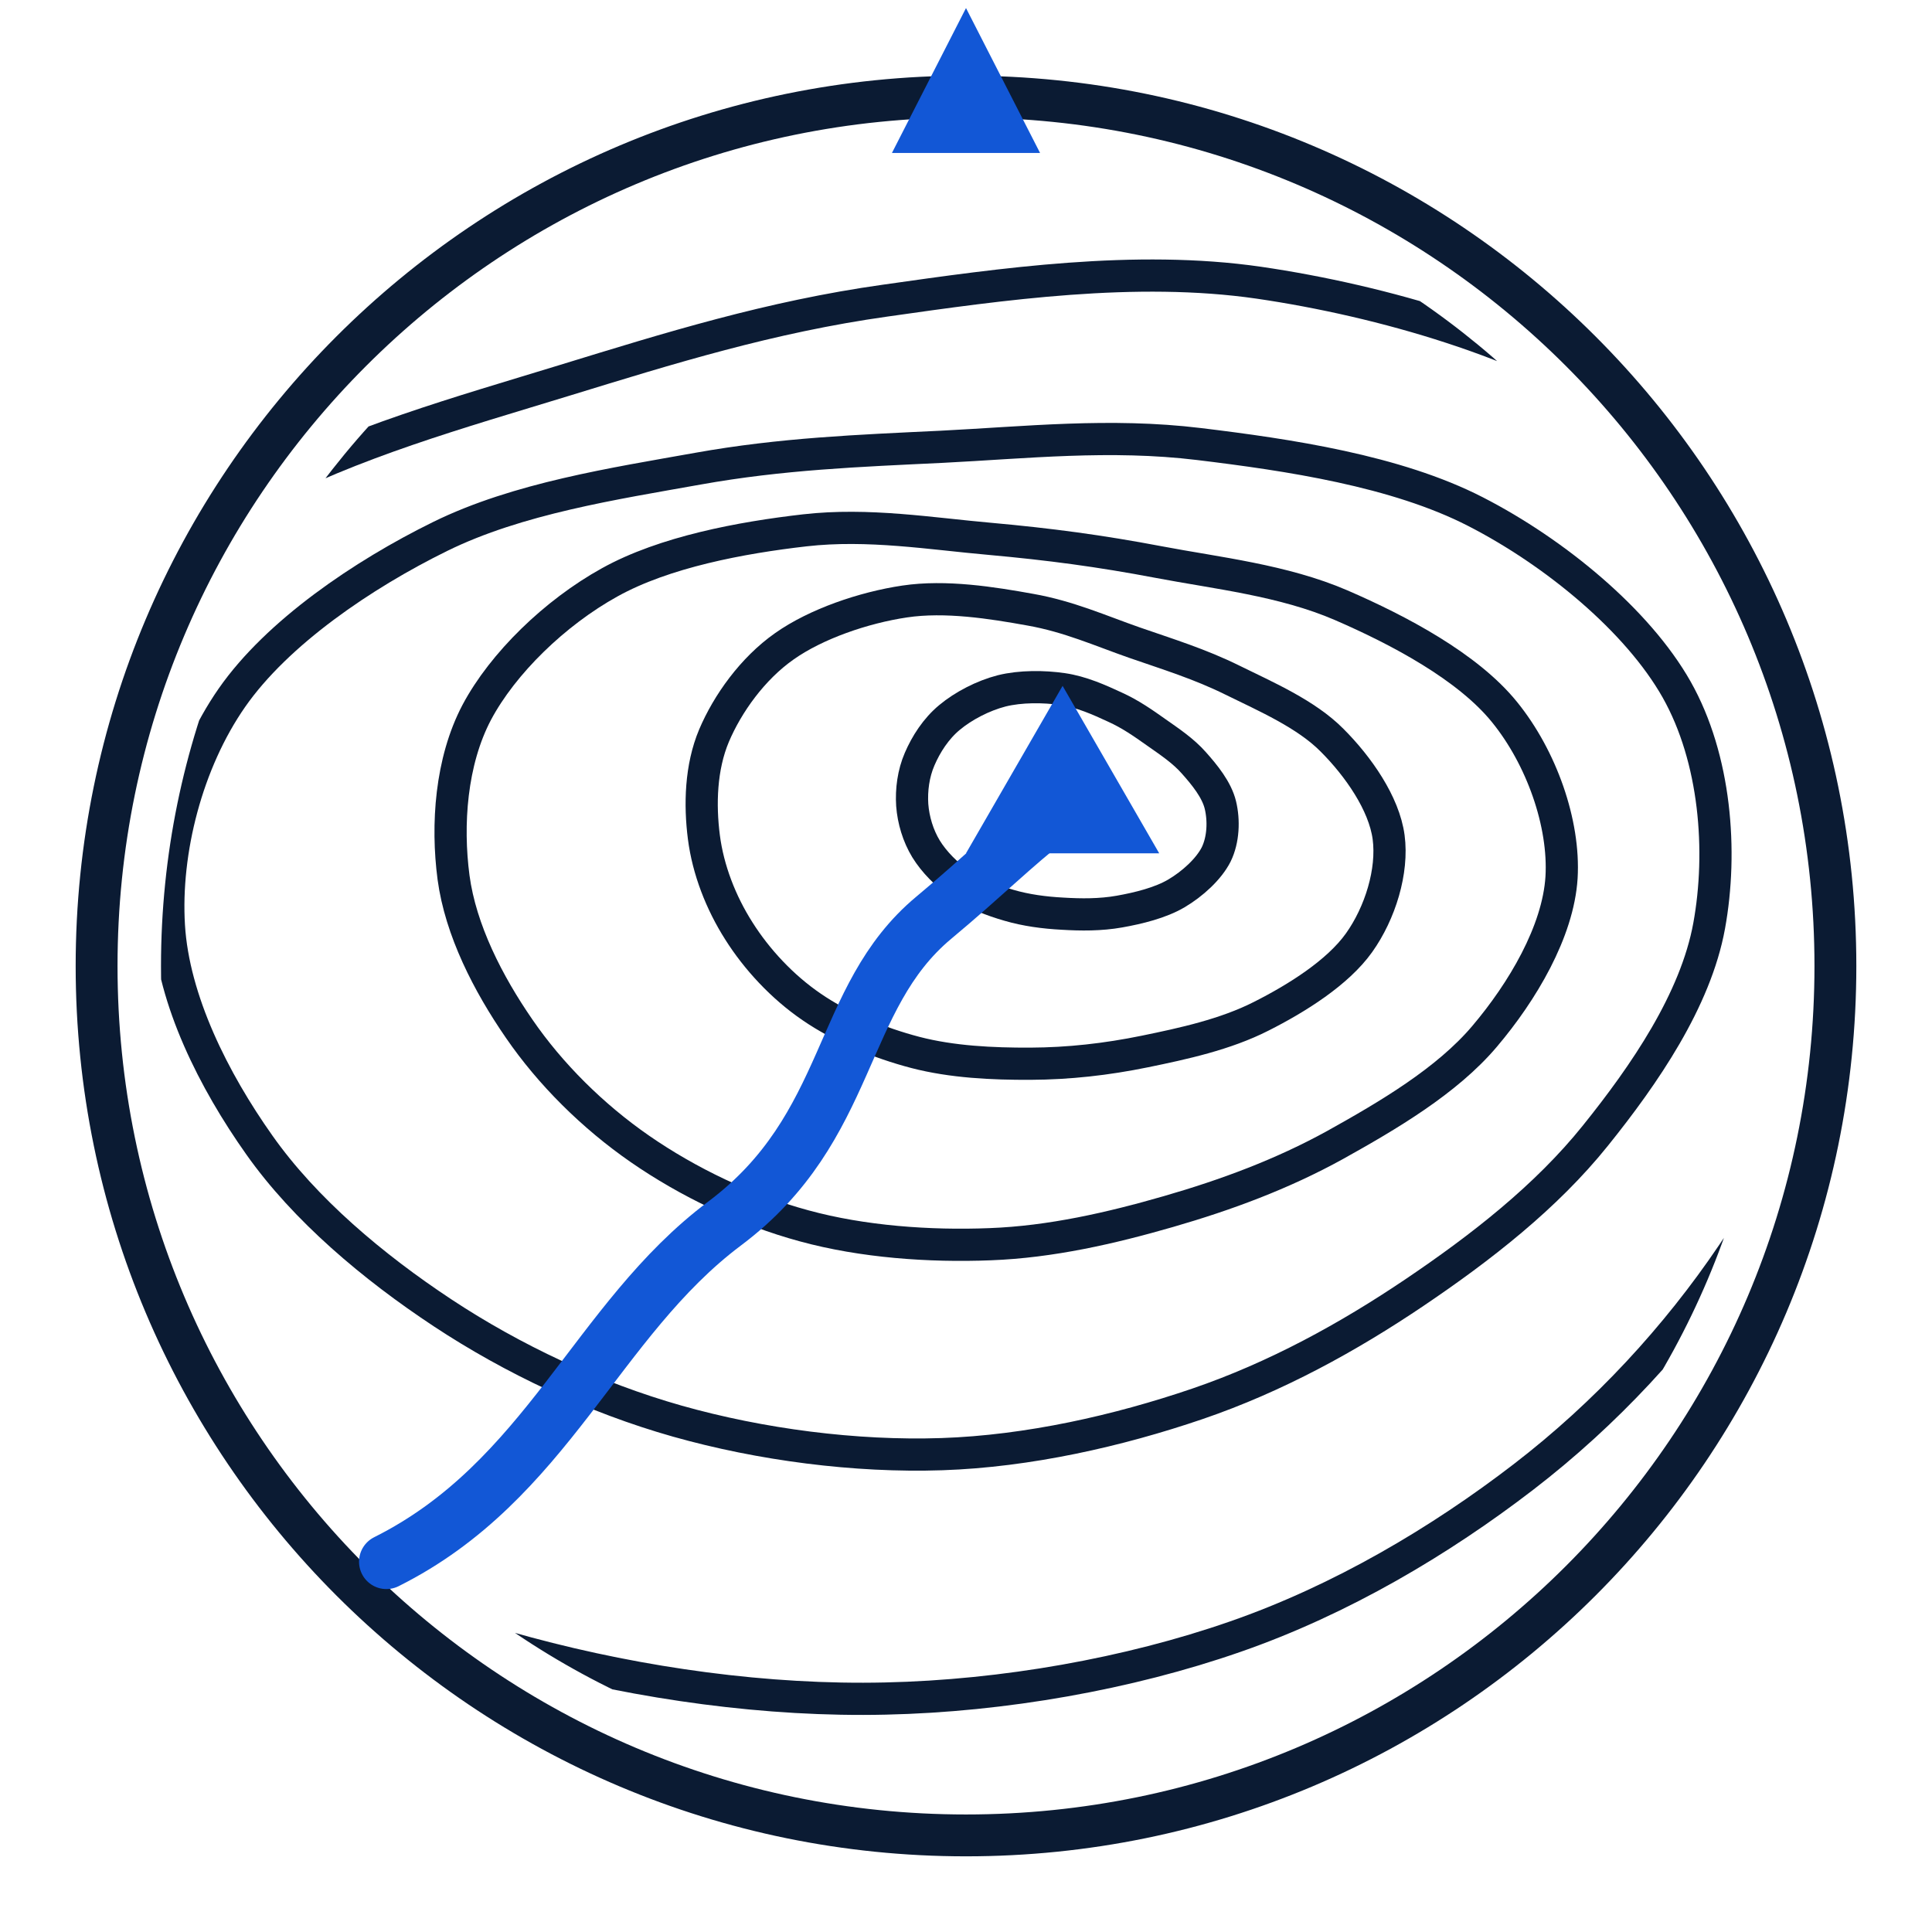
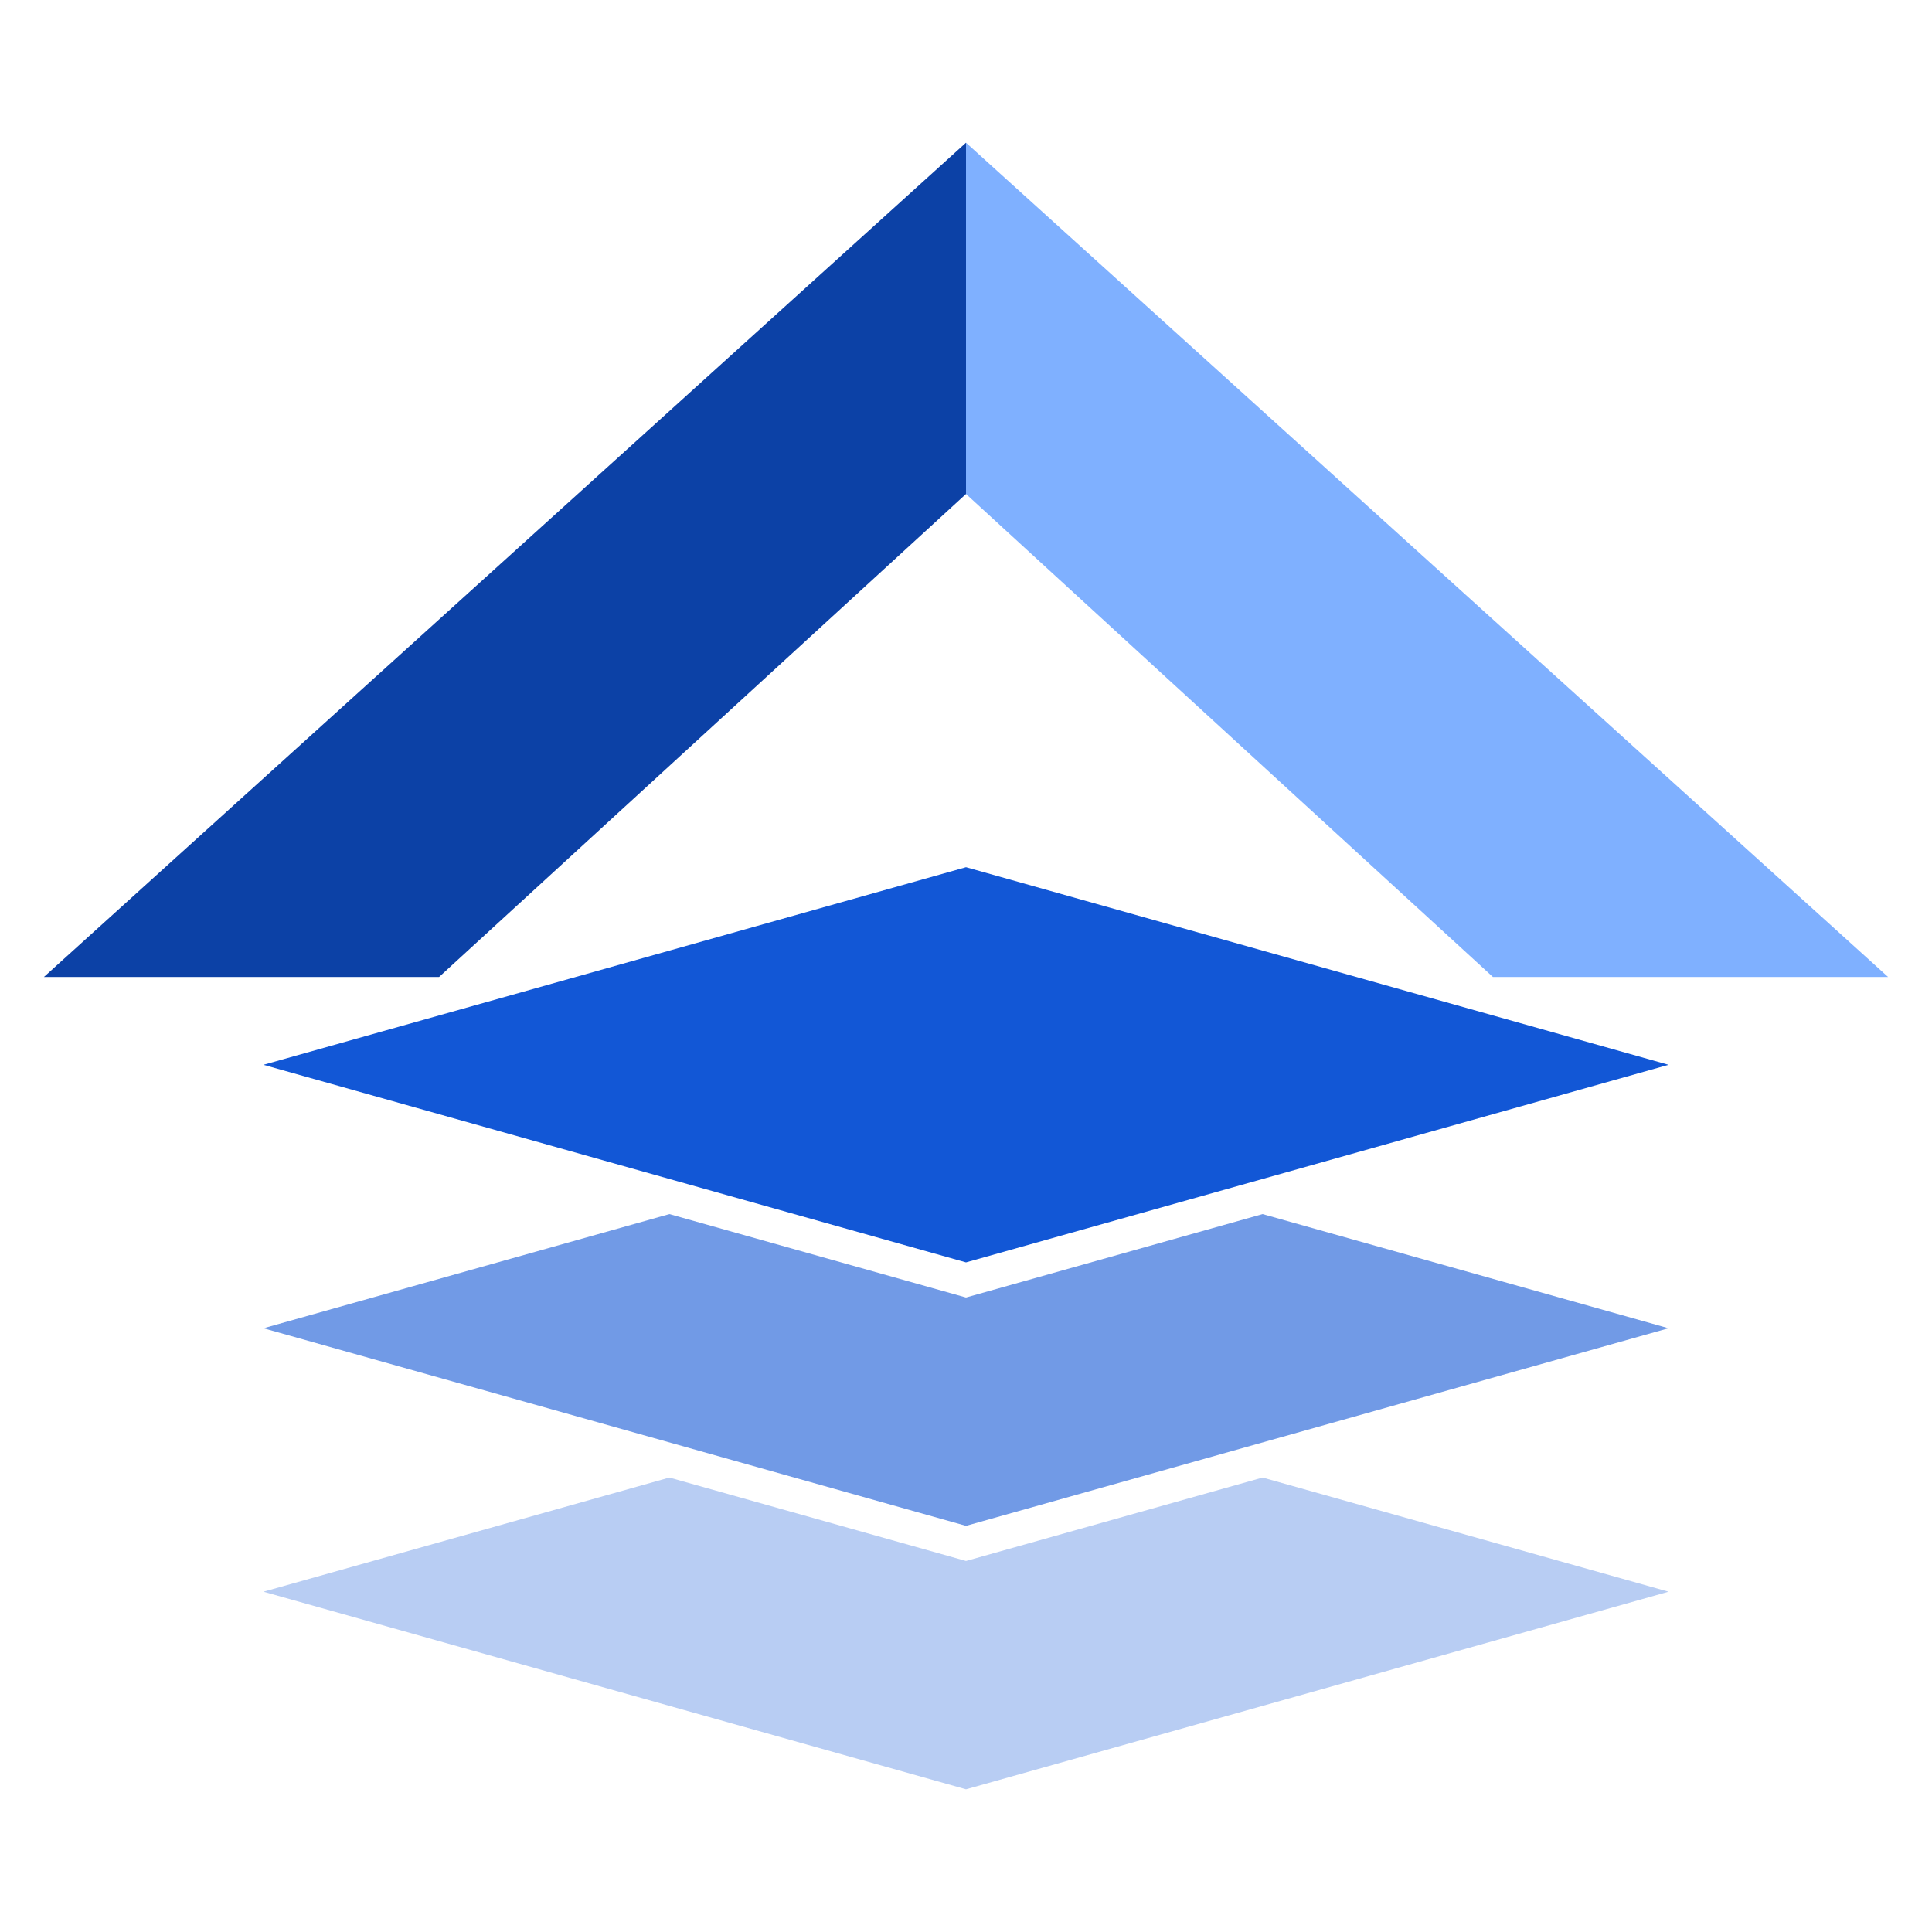
- <svg xmlns="http://www.w3.org/2000/svg" viewBox="0 0 120 120" width="240" height="240" role="img" aria-label="BuildMap">
-   <clipPath id="c">
-     <circle cx="60" cy="60" r="50" />
-   </clipPath>
-   <g clip-path="url(#c)" fill="none" stroke="#0B1B33" stroke-width="2.0" stroke-linecap="round">
-     <path d="M75.80 50.00C76.03 50.95 75.99 52.15 75.54 53.07C75.08 53.98 74.07 54.90 73.07 55.49C72.07 56.08 70.71 56.41 69.53 56.62C68.35 56.83 67.14 56.82 66.00 56.75C64.86 56.69 63.73 56.54 62.67 56.23C61.62 55.93 60.52 55.50 59.66 54.92C58.80 54.33 58.02 53.54 57.52 52.73C57.02 51.91 56.73 50.93 56.66 50.00C56.60 49.07 56.73 48.05 57.12 47.15C57.51 46.24 58.13 45.26 58.98 44.56C59.83 43.85 61.05 43.21 62.22 42.91C63.39 42.62 64.83 42.63 66.00 42.80C67.17 42.97 68.28 43.47 69.25 43.92C70.22 44.36 71.00 44.91 71.82 45.49C72.63 46.06 73.49 46.63 74.15 47.38C74.82 48.13 75.57 49.05 75.80 50.00Z" />
-     <path d="M86.25 52.00C86.53 54.10 85.73 56.71 84.41 58.56C83.09 60.41 80.56 62.00 78.34 63.12C76.12 64.25 73.50 64.82 71.11 65.31C68.72 65.80 66.37 66.06 64.00 66.07C61.63 66.08 59.13 65.96 56.86 65.37C54.60 64.78 52.24 63.80 50.41 62.54C48.58 61.29 47.00 59.58 45.89 57.82C44.77 56.06 43.98 54.02 43.72 52.00C43.46 49.98 43.52 47.66 44.35 45.69C45.19 43.71 46.74 41.53 48.72 40.14C50.69 38.75 53.64 37.74 56.19 37.36C58.73 36.98 61.62 37.44 64.00 37.87C66.38 38.29 68.36 39.18 70.45 39.91C72.55 40.64 74.52 41.24 76.56 42.25C78.61 43.26 81.13 44.35 82.74 45.98C84.36 47.60 85.97 49.90 86.25 52.00Z" />
-     <path d="M96.99 54.50C96.78 57.86 94.56 61.60 92.21 64.37C89.87 67.14 86.19 69.30 82.92 71.12C79.64 72.93 76.15 74.22 72.58 75.25C69.01 76.28 65.27 77.14 61.50 77.28C57.73 77.43 53.57 77.13 49.95 76.14C46.32 75.16 42.71 73.41 39.76 71.37C36.81 69.33 34.18 66.71 32.25 63.90C30.31 61.09 28.61 57.77 28.17 54.50C27.74 51.23 28.00 47.31 29.61 44.25C31.23 41.20 34.47 38.05 37.87 36.17C41.27 34.28 46.05 33.39 49.99 32.94C53.93 32.49 57.84 33.15 61.50 33.47C65.16 33.80 68.33 34.22 71.96 34.91C75.59 35.60 79.71 36.04 83.30 37.59C86.88 39.14 91.17 41.41 93.45 44.23C95.74 47.05 97.19 51.14 96.99 54.50Z" />
-     <path d="M106.16 57.50C105.32 62.12 102.14 66.75 99.09 70.54C96.04 74.34 91.98 77.50 87.86 80.28C83.74 83.06 79.25 85.53 74.36 87.20C69.46 88.87 63.88 90.14 58.50 90.32C53.12 90.50 47.24 89.73 42.07 88.27C36.91 86.81 31.83 84.41 27.50 81.55C23.17 78.69 18.94 75.13 16.11 71.12C13.27 67.11 10.77 62.13 10.49 57.50C10.21 52.87 11.60 47.36 14.41 43.33C17.22 39.30 22.52 35.69 27.34 33.32C32.16 30.95 38.15 30.04 43.35 29.11C48.54 28.18 53.31 28.00 58.50 27.75C63.69 27.49 68.95 26.91 74.47 27.58C80.00 28.25 86.71 29.24 91.65 31.78C96.60 34.32 101.72 38.55 104.14 42.83C106.56 47.12 107.00 52.88 106.16 57.50Z" />
-     <path d="M115.45 61.00C114.29 67.01 111.07 72.78 107.60 77.90C104.13 83.03 99.77 87.78 94.62 91.74C89.47 95.70 83.31 99.37 76.71 101.66C70.11 103.96 62.33 105.34 55.00 105.50C47.67 105.67 39.86 104.58 32.75 102.67C25.64 100.77 18.40 97.90 12.35 94.09C6.31 90.28 0.10 85.32 -3.51 79.80C-7.11 74.29 -9.63 67.15 -9.27 61.00C-8.90 54.85 -5.53 47.95 -1.33 42.90C2.86 37.84 9.83 33.87 15.89 30.66C21.95 27.45 28.53 25.63 35.05 23.63C41.57 21.63 47.81 19.68 55.00 18.67C62.19 17.65 70.53 16.45 78.19 17.56C85.85 18.68 94.89 21.30 100.95 25.35C107.01 29.40 112.13 35.92 114.54 41.86C116.96 47.81 116.61 54.99 115.45 61.00Z" />
-   </g>
-   <circle cx="60" cy="60" r="54" fill="none" stroke="#0B1B33" stroke-width="2.6" />
-   <path d="M60 0.5L64.6 9.5H55.4Z" fill="#1257D6" />
-   <path d="M24 97C34 92 37 82 45 76C53 70 52 62 58 57C61 54.5 63 52.5 65.2 50.8" fill="none" stroke="#1257D6" stroke-width="3.4" stroke-linecap="round" />
-   <path d="M66 42.6L72 53H60Z" fill="#1257D6" />
+ <svg xmlns="http://www.w3.org/2000/svg" viewBox="6 -0.5 88 88" role="img" aria-label="BuildMap">
+   <path d="M50 6L8 44H26L50 22Z" fill="#0C41A6" />
+   <path d="M50 6L92 44H74L50 22Z" fill="#7FB0FF" />
+   <path d="M50 39L82 48L50 57L18 48Z" fill="#1257D6" />
+   <path d="M18 60L36.49 54.8L50 58.6L63.51 54.8L82 60L50 69Z" fill="#719AE6" />
+   <path d="M18 72L36.49 66.8L50 70.6L63.51 66.8L82 72L50 81Z" fill="#B8CDF3" />
</svg>
